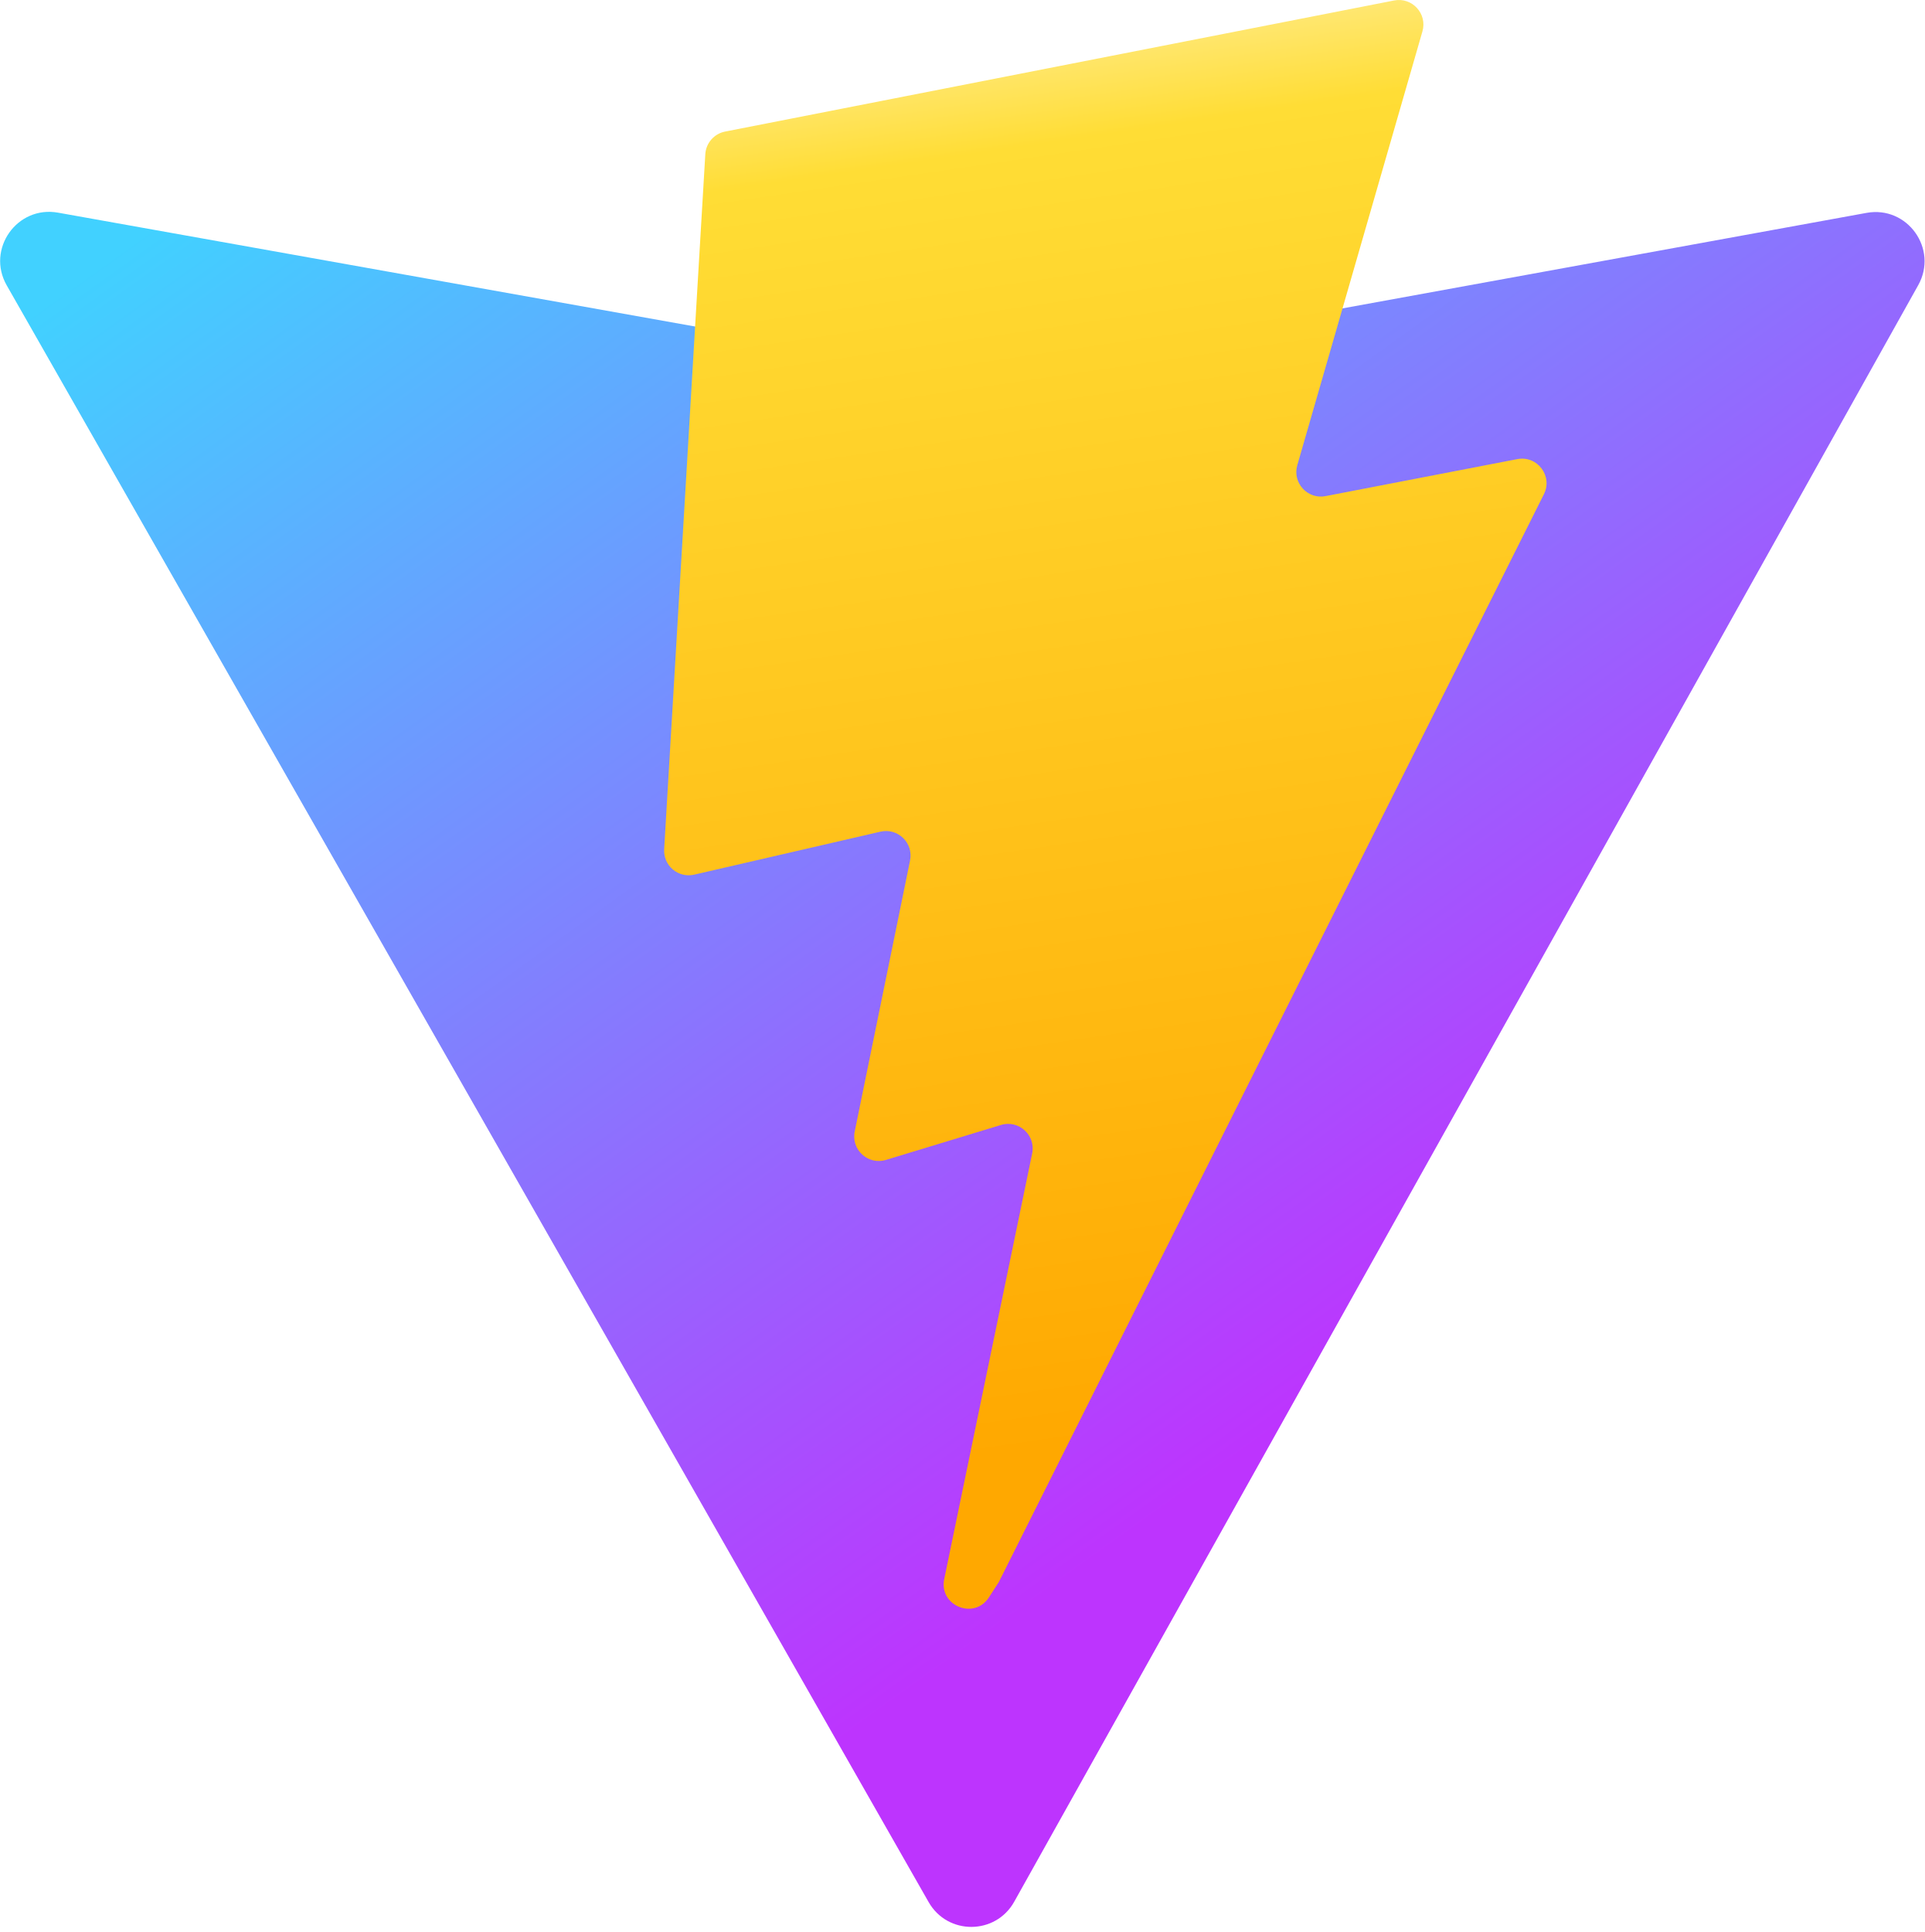
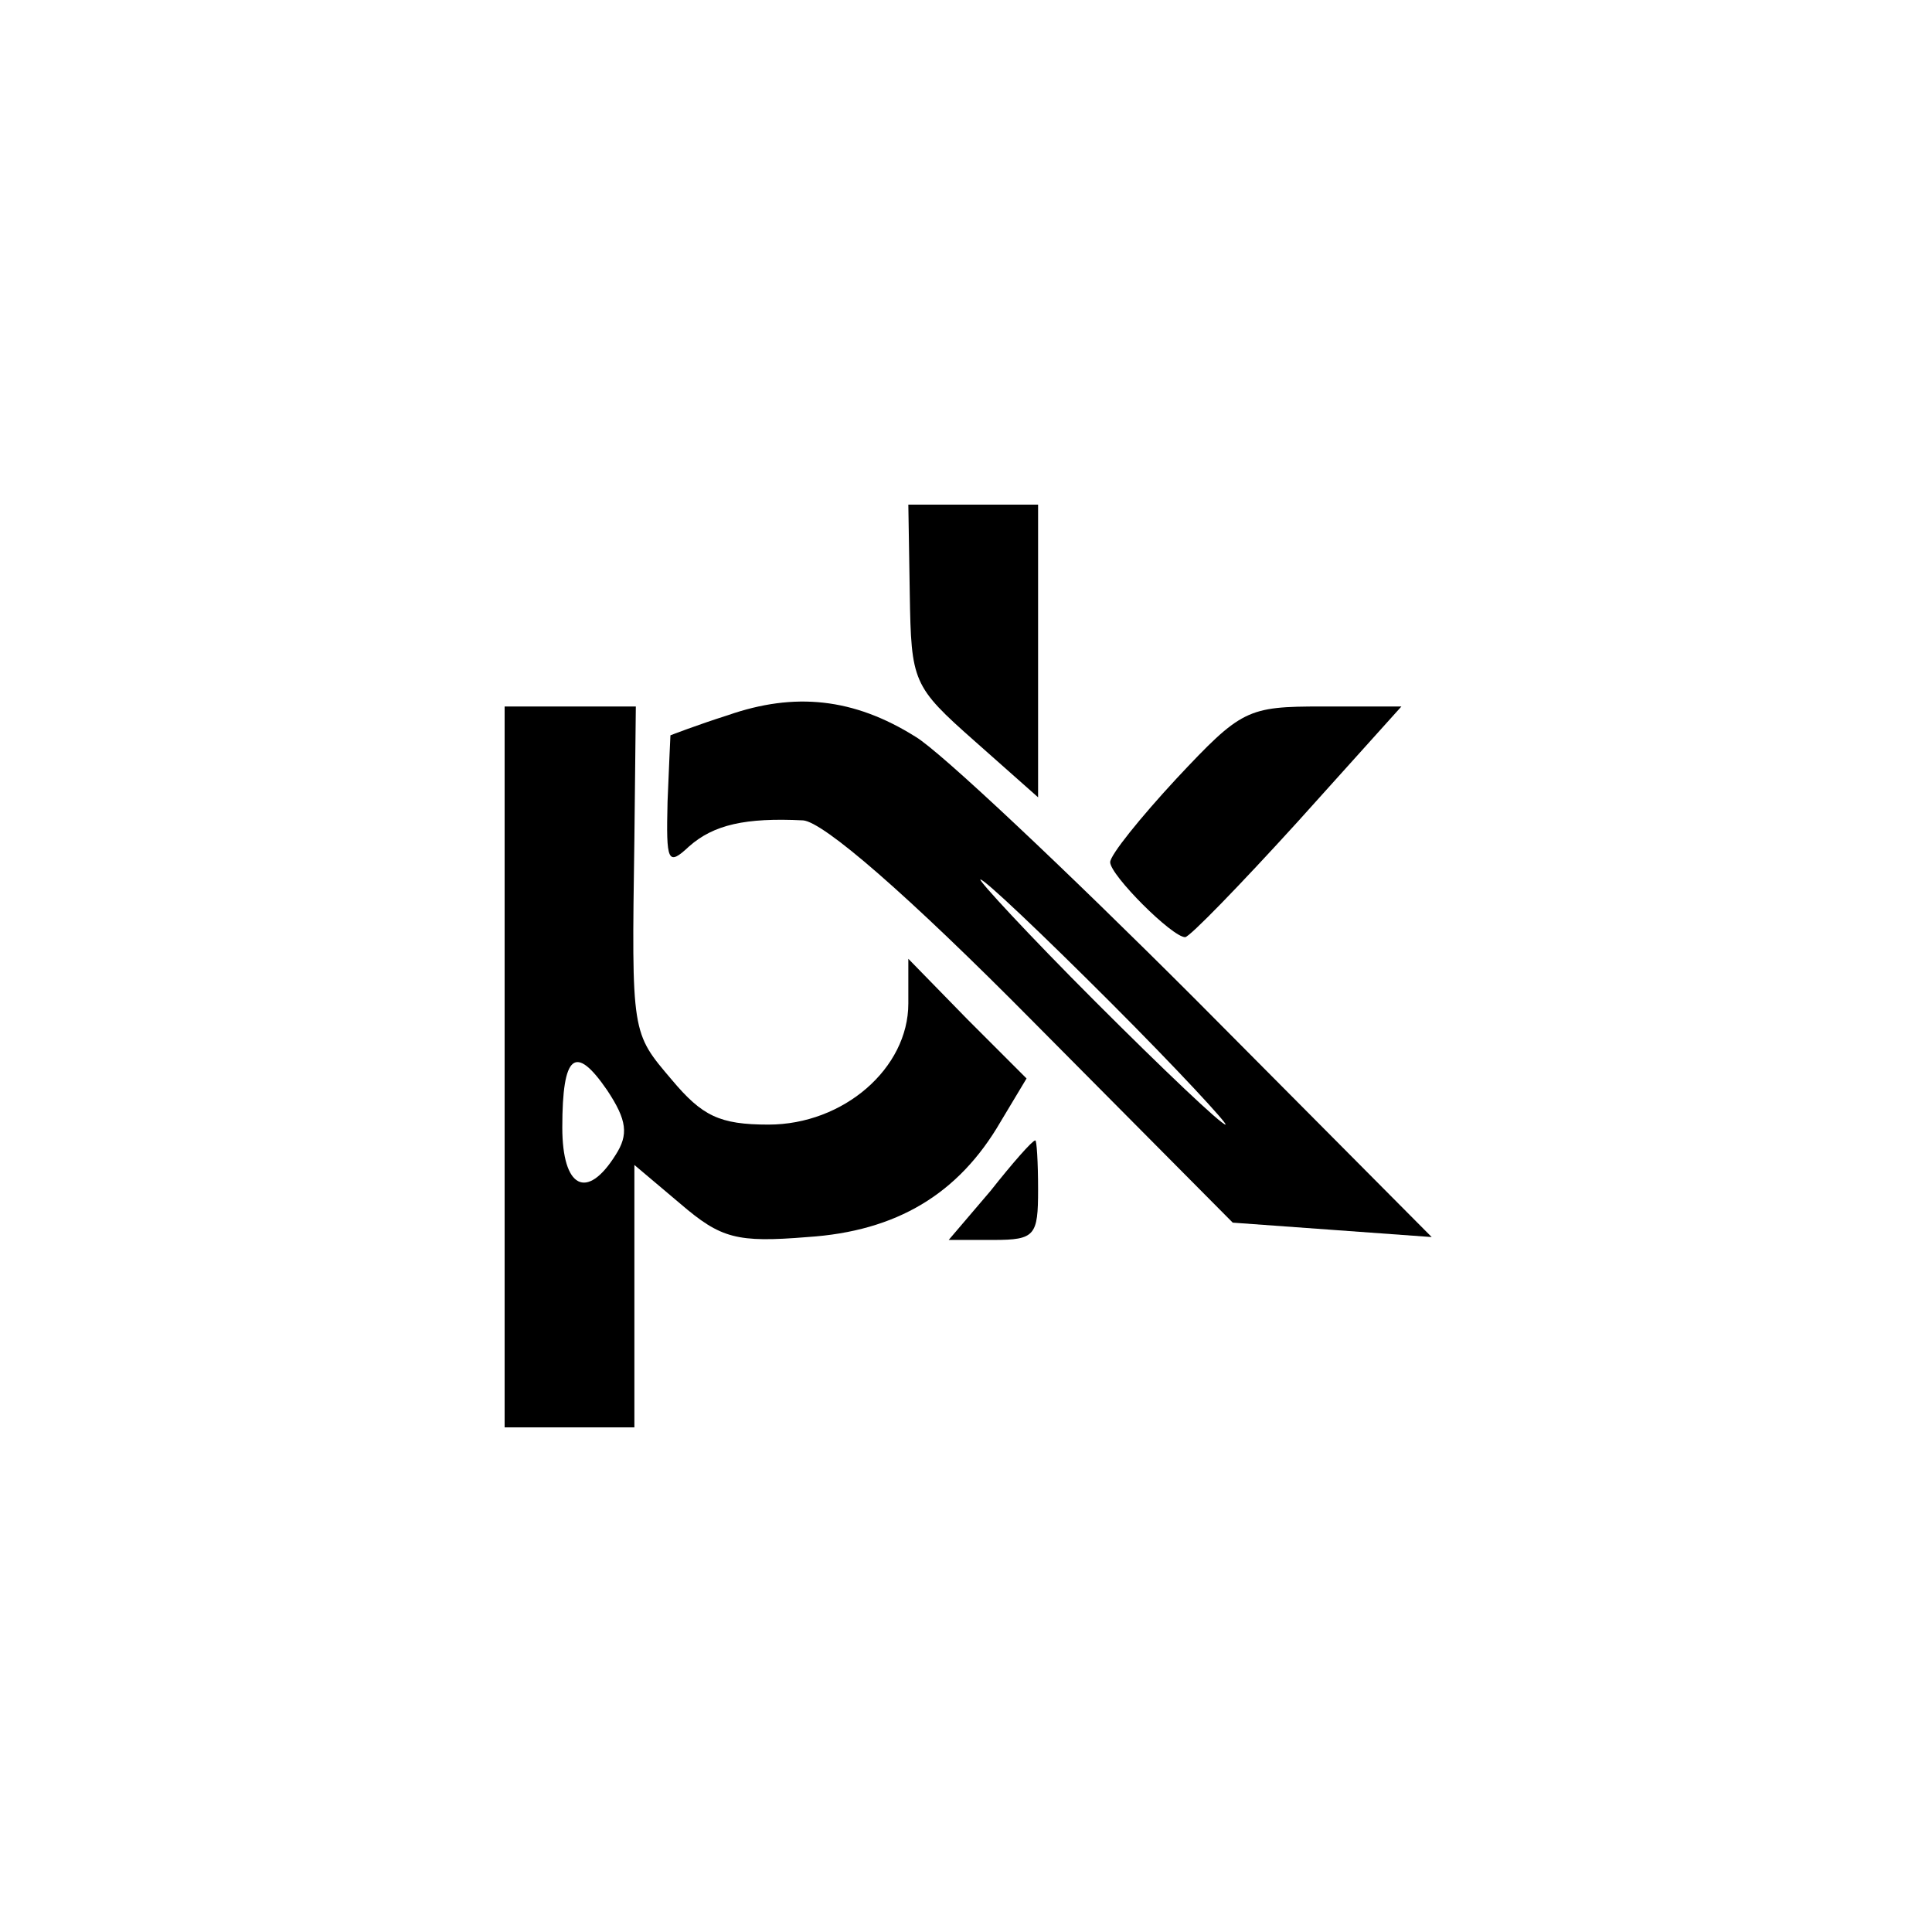
- <svg xmlns="http://www.w3.org/2000/svg" aria-hidden="true" role="img" class="iconify iconify--logos" width="31.88" height="32" preserveAspectRatio="xMidYMid meet" viewBox="0 0 256 257">
-   <defs>
-     <linearGradient id="IconifyId1813088fe1fbc01fb466" x1="-.828%" x2="57.636%" y1="7.652%" y2="78.411%">
-       <stop offset="0%" stop-color="#41D1FF" />
-       <stop offset="100%" stop-color="#BD34FE" />
-     </linearGradient>
-     <linearGradient id="IconifyId1813088fe1fbc01fb467" x1="43.376%" x2="50.316%" y1="2.242%" y2="89.03%">
-       <stop offset="0%" stop-color="#FFEA83" />
-       <stop offset="8.333%" stop-color="#FFDD35" />
-       <stop offset="100%" stop-color="#FFA800" />
-     </linearGradient>
-   </defs>
-   <path fill="url(#IconifyId1813088fe1fbc01fb466)" d="M255.153 37.938L134.897 252.976c-2.483 4.44-8.862 4.466-11.382.048L.875 37.958c-2.746-4.814 1.371-10.646 6.827-9.67l120.385 21.517a6.537 6.537 0 0 0 2.322-.004l117.867-21.483c5.438-.991 9.574 4.796 6.877 9.62Z" />
-   <path fill="url(#IconifyId1813088fe1fbc01fb467)" d="M185.432.063L96.44 17.501a3.268 3.268 0 0 0-2.634 3.014l-5.474 92.456a3.268 3.268 0 0 0 3.997 3.378l24.777-5.718c2.318-.535 4.413 1.507 3.936 3.838l-7.361 36.047c-.495 2.426 1.782 4.5 4.151 3.78l15.304-4.649c2.372-.72 4.652 1.36 4.15 3.788l-11.698 56.621c-.732 3.542 3.979 5.473 5.943 2.437l1.313-2.028l72.516-144.72c1.215-2.423-.88-5.186-3.54-4.672l-25.505 4.922c-2.396.462-4.435-1.77-3.759-4.114l16.646-57.705c.677-2.35-1.37-4.583-3.769-4.113Z" />
+ <svg xmlns="http://www.w3.org/2000/svg" version="1.0" width="134pt" height="134pt" viewBox="0 0 134 134" preserveAspectRatio="xMidYMid meet">
+   <g transform="translate(0,134) scale(0.1,-0.1)" fill="#000000" stroke="none">
+     <path d="M631 928 c1 -61 2 -64 45 -102 l44 -39 0 102 0 101 -45 0 -45 0 1 -62z" />
+     <path d="M505 844 c-22 -7 -40 -14 -40 -14 0 0 -1 -21 -2 -46 -1 -42 0 -45 15 -31 17 15 39 20 79 18 14 -1 72 -51 160 -140 l138 -139 69 -5 69 -5 -164 165 c-90 90 -177 172 -194 182 -43 27 -84 31 -130 15z m265 -199 c47 -47 82 -85 80 -85 -3 0 -43 38 -90 85 -47 47 -82 85 -80 85 3 0 43 -38 90 -85z" />
+     <path d="M350 600 l0 -250 45 0 45 0 0 91 0 91 32 -27 c28 -24 39 -27 88 -23 62 4 105 30 134 80 l18 30 -41 41 -41 42 0 -31 c0 -45 -45 -84 -97 -84 -34 0 -46 6 -67 31 -28 33 -28 31 -26 167 l1 92 -45 0 -46 0 0 -250z m77 -61 c-20 -32 -37 -23 -37 19 0 51 9 58 31 26 14 -21 15 -31 6 -45z" />
+     <path d="M816 800 c-25 -27 -46 -53 -46 -58 0 -9 43 -52 52 -52 3 0 38 36 78 80 l72 80 -55 0 c-52 0 -56 -2 -101 -50z" />
+     <path d="M687 514 l-29 -34 31 0 c29 0 31 3 31 35 0 19 -1 35 -2 34 -2 0 -16 -16 -31 -35z" />
+   </g>
</svg>
